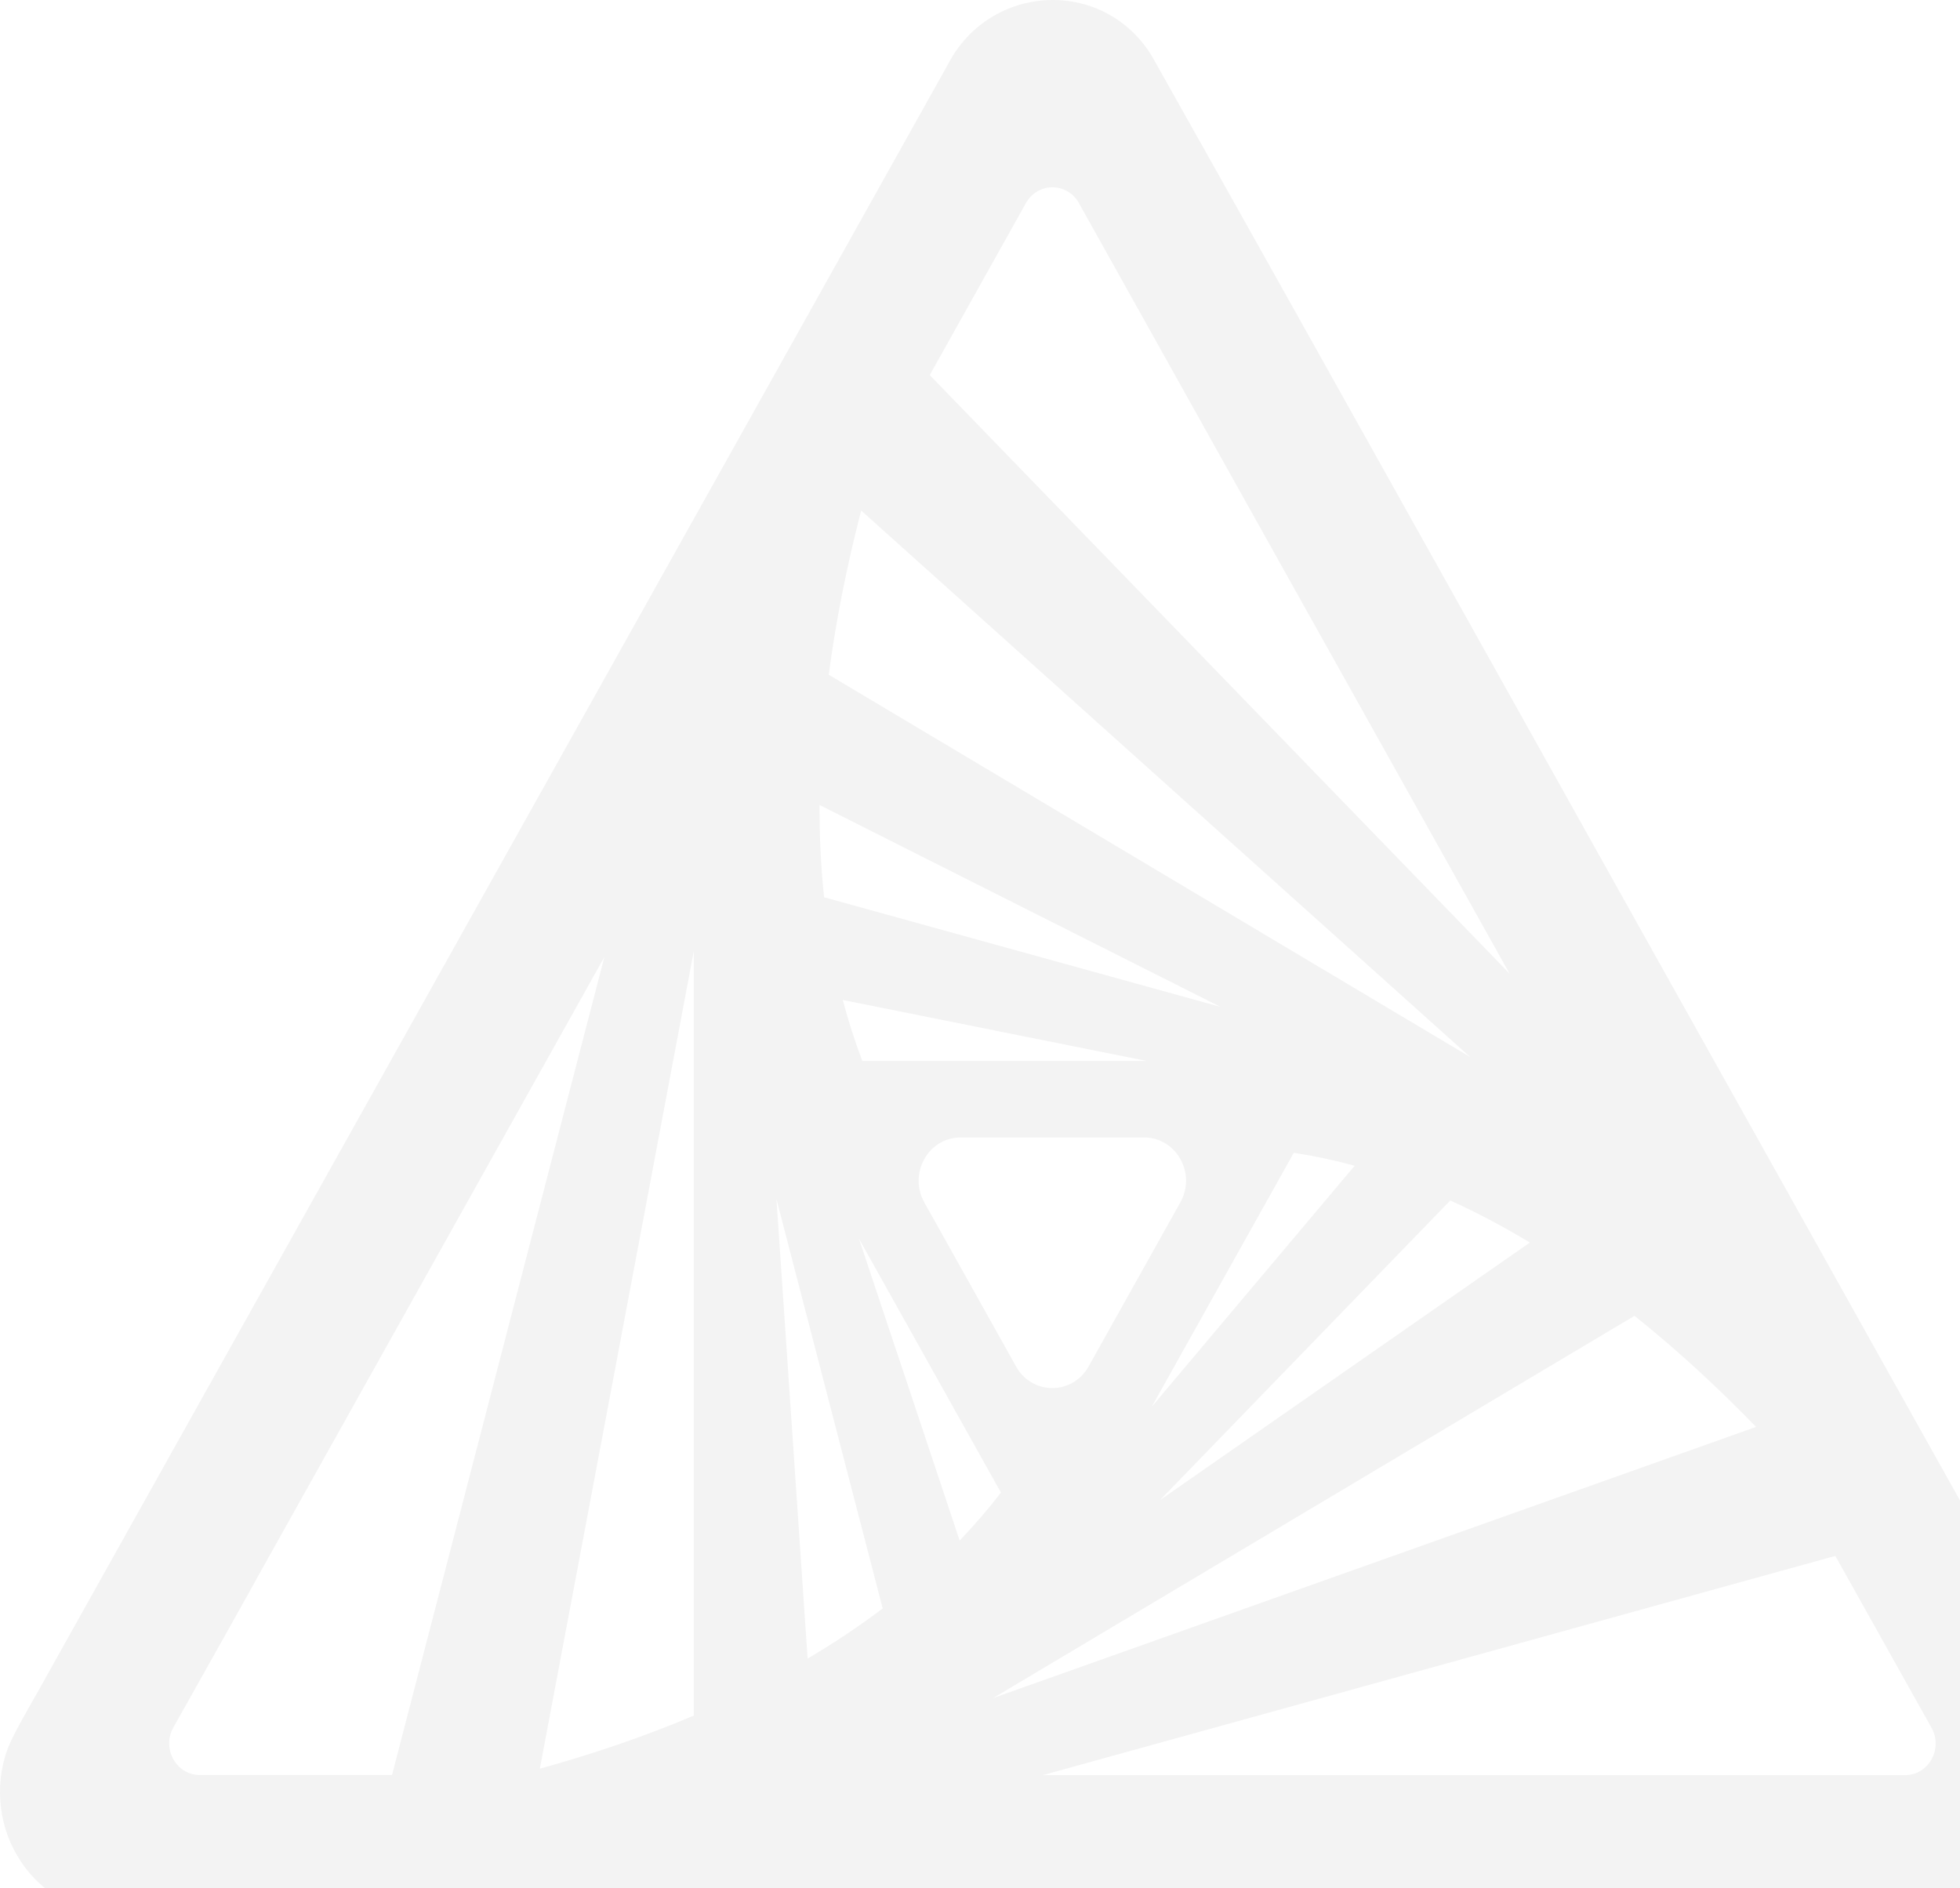
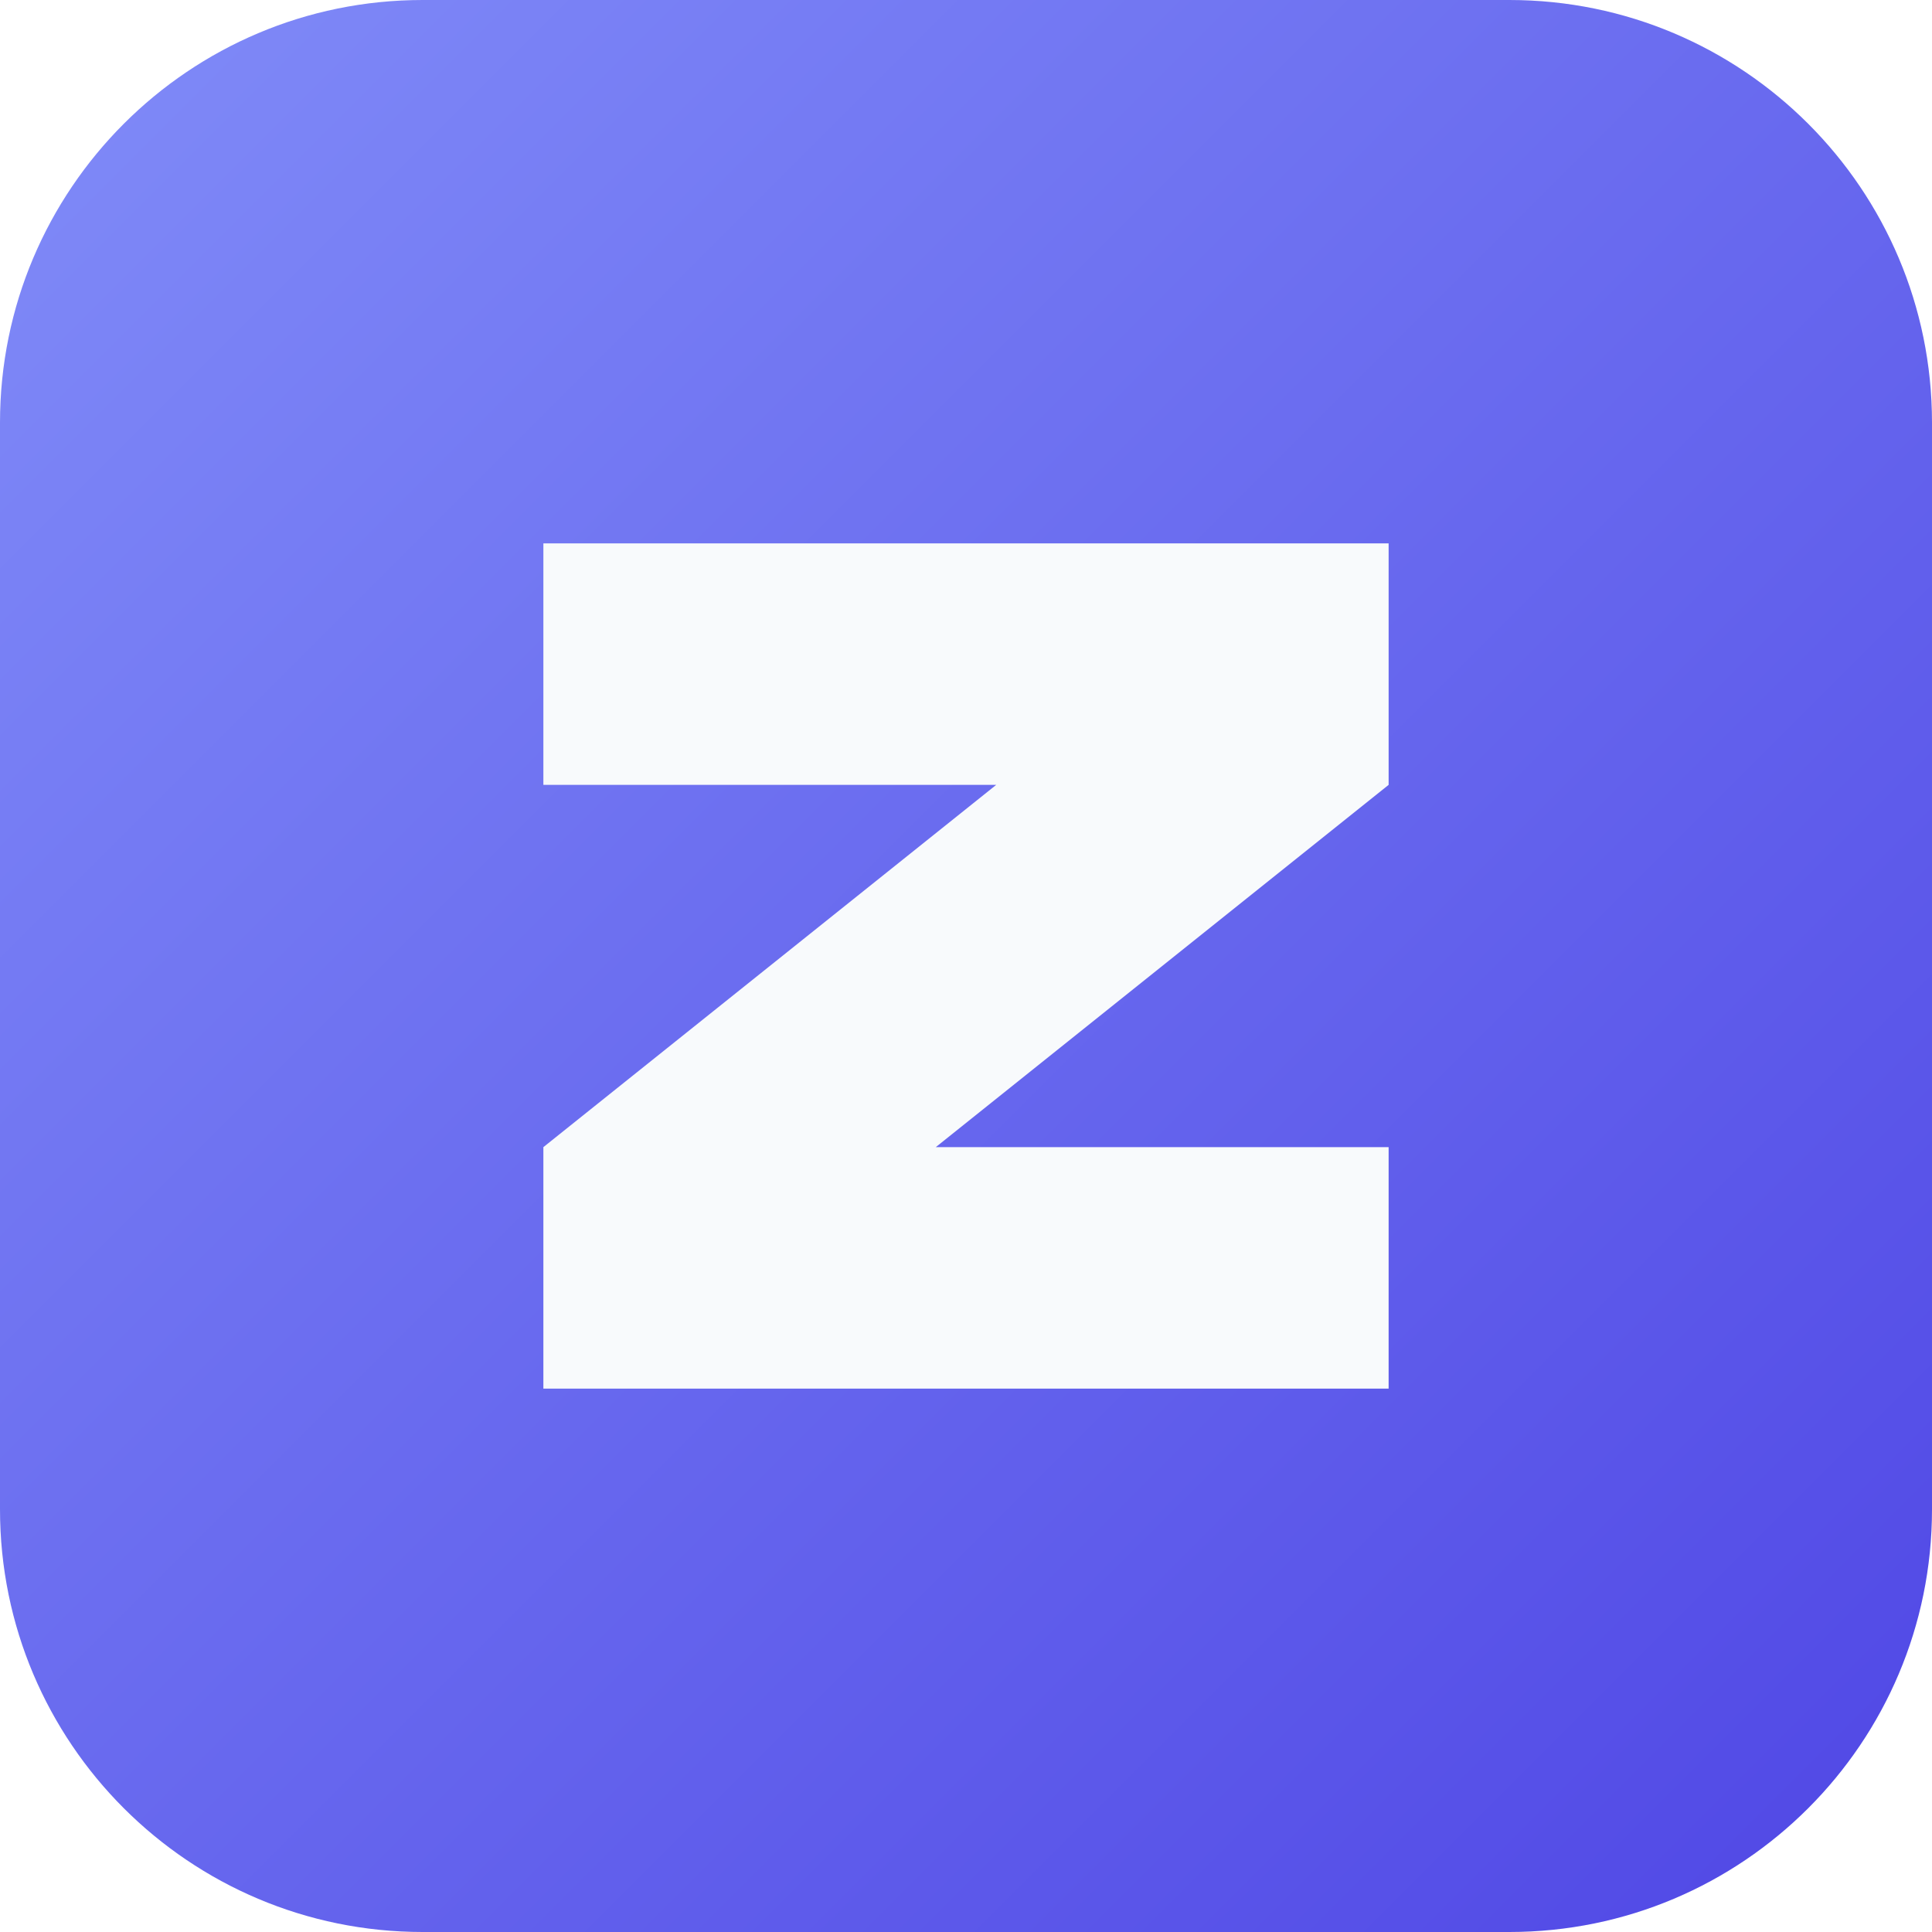
- <svg xmlns="http://www.w3.org/2000/svg" width="730" height="703" viewBox="0 0 730 703" fill="none">
-   <path d="M778.049 644.705C764.467 620.365 741.846 579.955 719.499 540.04C712.719 527.929 705.985 515.888 699.526 504.342C686.24 480.591 674.142 458.937 665.514 443.48C605.64 336.671 487.764 125.197 428.872 20.627C410.725 -8.52 368.678 -6.211 353.065 23.972C335.352 55.664 315.858 90.513 295.268 127.341C288.74 139.028 282.075 150.928 275.341 162.968C189.559 316.313 89.168 495.813 17.652 623.663C14 630.497 7.198 641.642 3.797 649.017C-2.161 662.33 -0.997 678.918 6.513 691.217C14.982 705.779 30.823 713.767 47.007 712.942C66.478 712.942 107.771 712.918 161.163 712.942C173.831 712.942 187.185 712.942 201.086 712.942C386.734 712.942 670.33 713.06 739.928 712.942C773.734 713.013 794.94 674.747 778.094 644.681L778.049 644.705ZM378.425 508.89L344.254 447.792C338.251 437.048 345.76 423.617 357.767 423.617H426.11C438.139 423.617 445.649 437.048 439.623 447.792L405.452 508.89C399.448 519.635 384.429 519.635 378.402 508.89H378.425ZM321.176 395.106C318.346 387.661 315.903 380.097 313.895 372.416L426.954 395.106H321.176ZM372.81 555.85C367.993 562.118 362.858 568.079 357.425 573.734L319.921 461.317L372.787 555.85H372.81ZM481.875 429.319C489.522 430.497 497.1 432.123 504.542 434.15L428.986 523.876L481.875 429.319ZM306.933 334.126C305.723 322.769 305.198 311.294 305.243 299.796L454.552 374.984L306.91 334.15L306.933 334.126ZM289.219 446.685L328.755 599.017C319.83 605.779 310.471 612 300.792 617.702L289.196 446.685H289.219ZM540.151 447.085C550.286 451.68 560.17 456.958 569.803 462.755L432.068 558.654L540.151 447.085ZM308.667 251.304C311.407 230.428 315.63 209.857 320.743 190.136L547.57 393.669L308.69 251.304H308.667ZM258.403 638.932C239.526 646.92 220.169 653.423 201.063 658.701L258.403 354.202V638.932ZM608.767 490.04C624.906 502.929 640.062 516.996 654.055 531.416L369.888 632.405L608.767 490.04ZM401.868 75.692C443.686 150.598 504.405 259.221 562.247 362.614L346.285 139.688C358.977 117.021 371.007 95.508 382.1 75.645C386.506 67.799 397.463 67.799 401.868 75.645V75.692ZM64.561 643.362C76.454 622.179 92.797 593.126 96.427 586.434C130.849 524.889 177.21 442.019 225.1 356.393L146.006 661.057C117.678 661.057 93.254 661.057 74.445 661.057C65.656 661.057 60.155 651.232 64.561 643.385V643.362ZM709.501 661.104C643.555 661.104 515.521 661.104 388.4 661.104L683.57 579.46C699.046 607.122 711.441 629.271 719.385 643.456C723.79 651.302 718.289 661.104 709.523 661.104H709.501Z" fill="currentColor" fill-opacity="0.05" />
+ <svg xmlns="http://www.w3.org/2000/svg" viewBox="0 0 64 64" width="64" height="64" role="img" aria-label="Zeshan">
+   <defs>
+     <linearGradient id="zg" x1="0" y1="0" x2="1" y2="1">
+       <stop offset="0" stop-color="#818CF8" />
+       <stop offset="1" stop-color="#4F46E5" />
+     </linearGradient>
+   </defs>
+   <rect width="64" height="64" rx="14" fill="url(#zg)" />
+   <path d="M18 18 H46 V26 L31 38 H46 V46 H18 V38 L33 26 H18 Z" fill="#F8FAFC" />
</svg>
